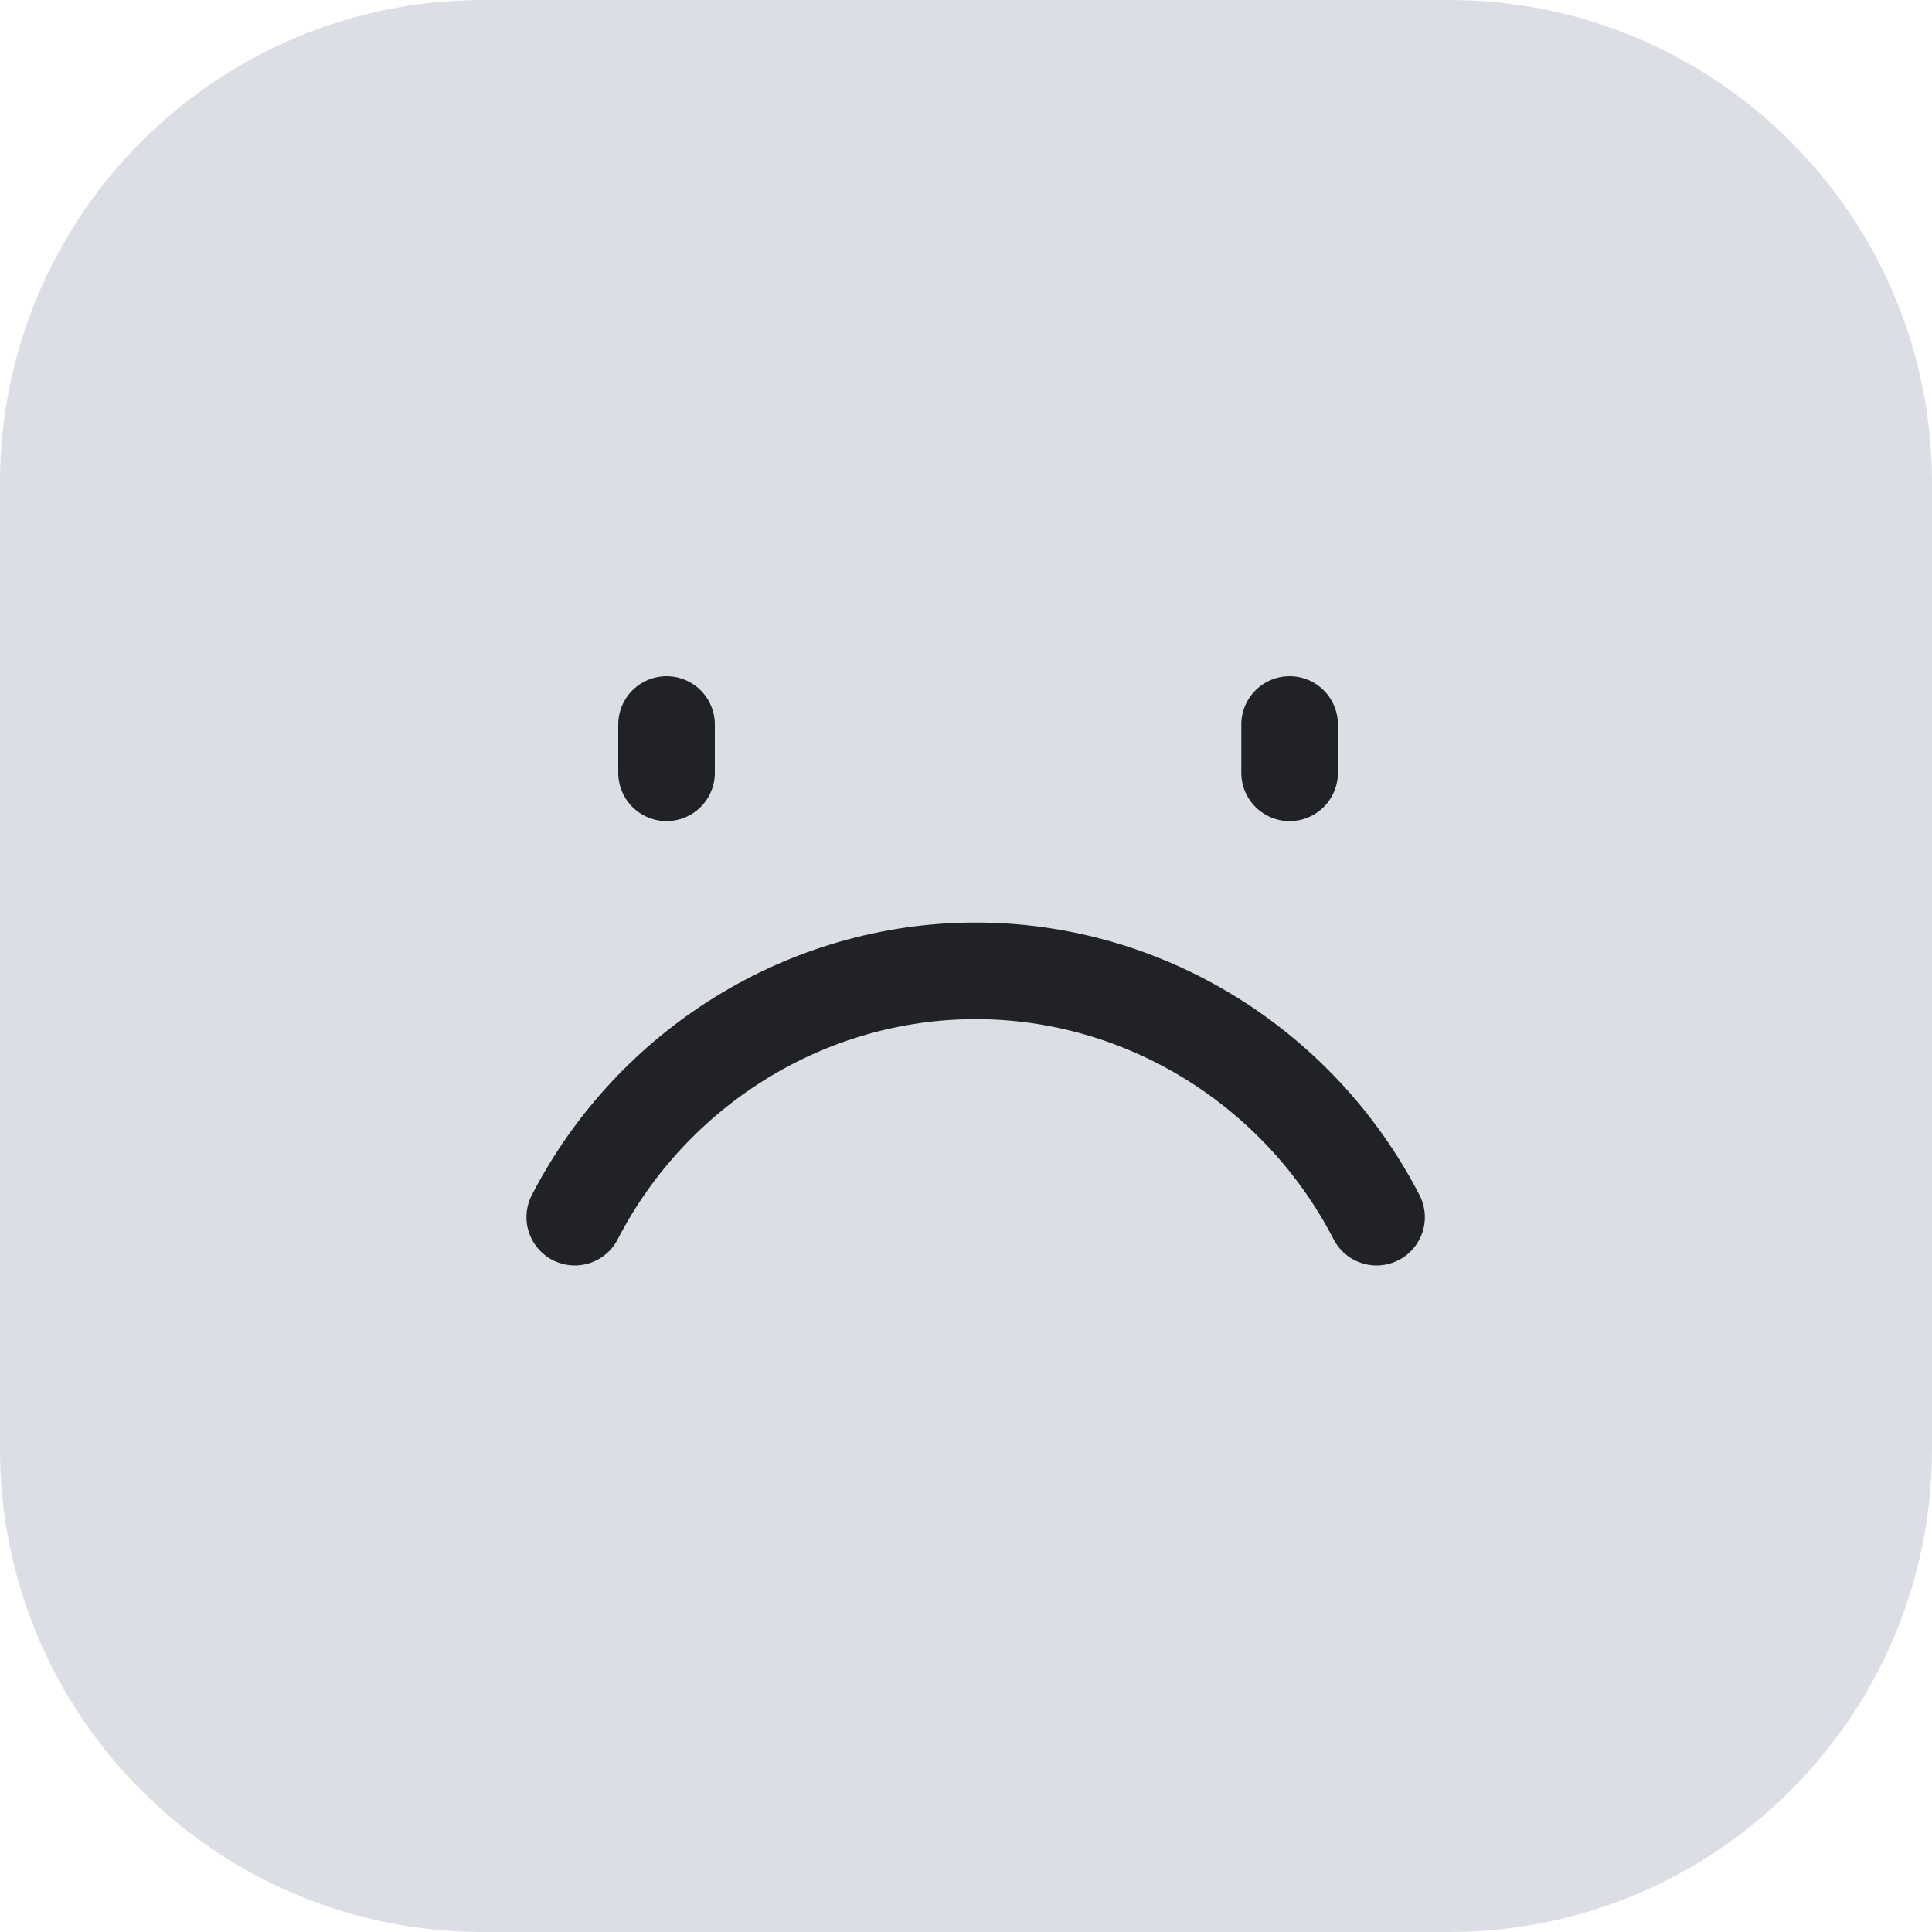
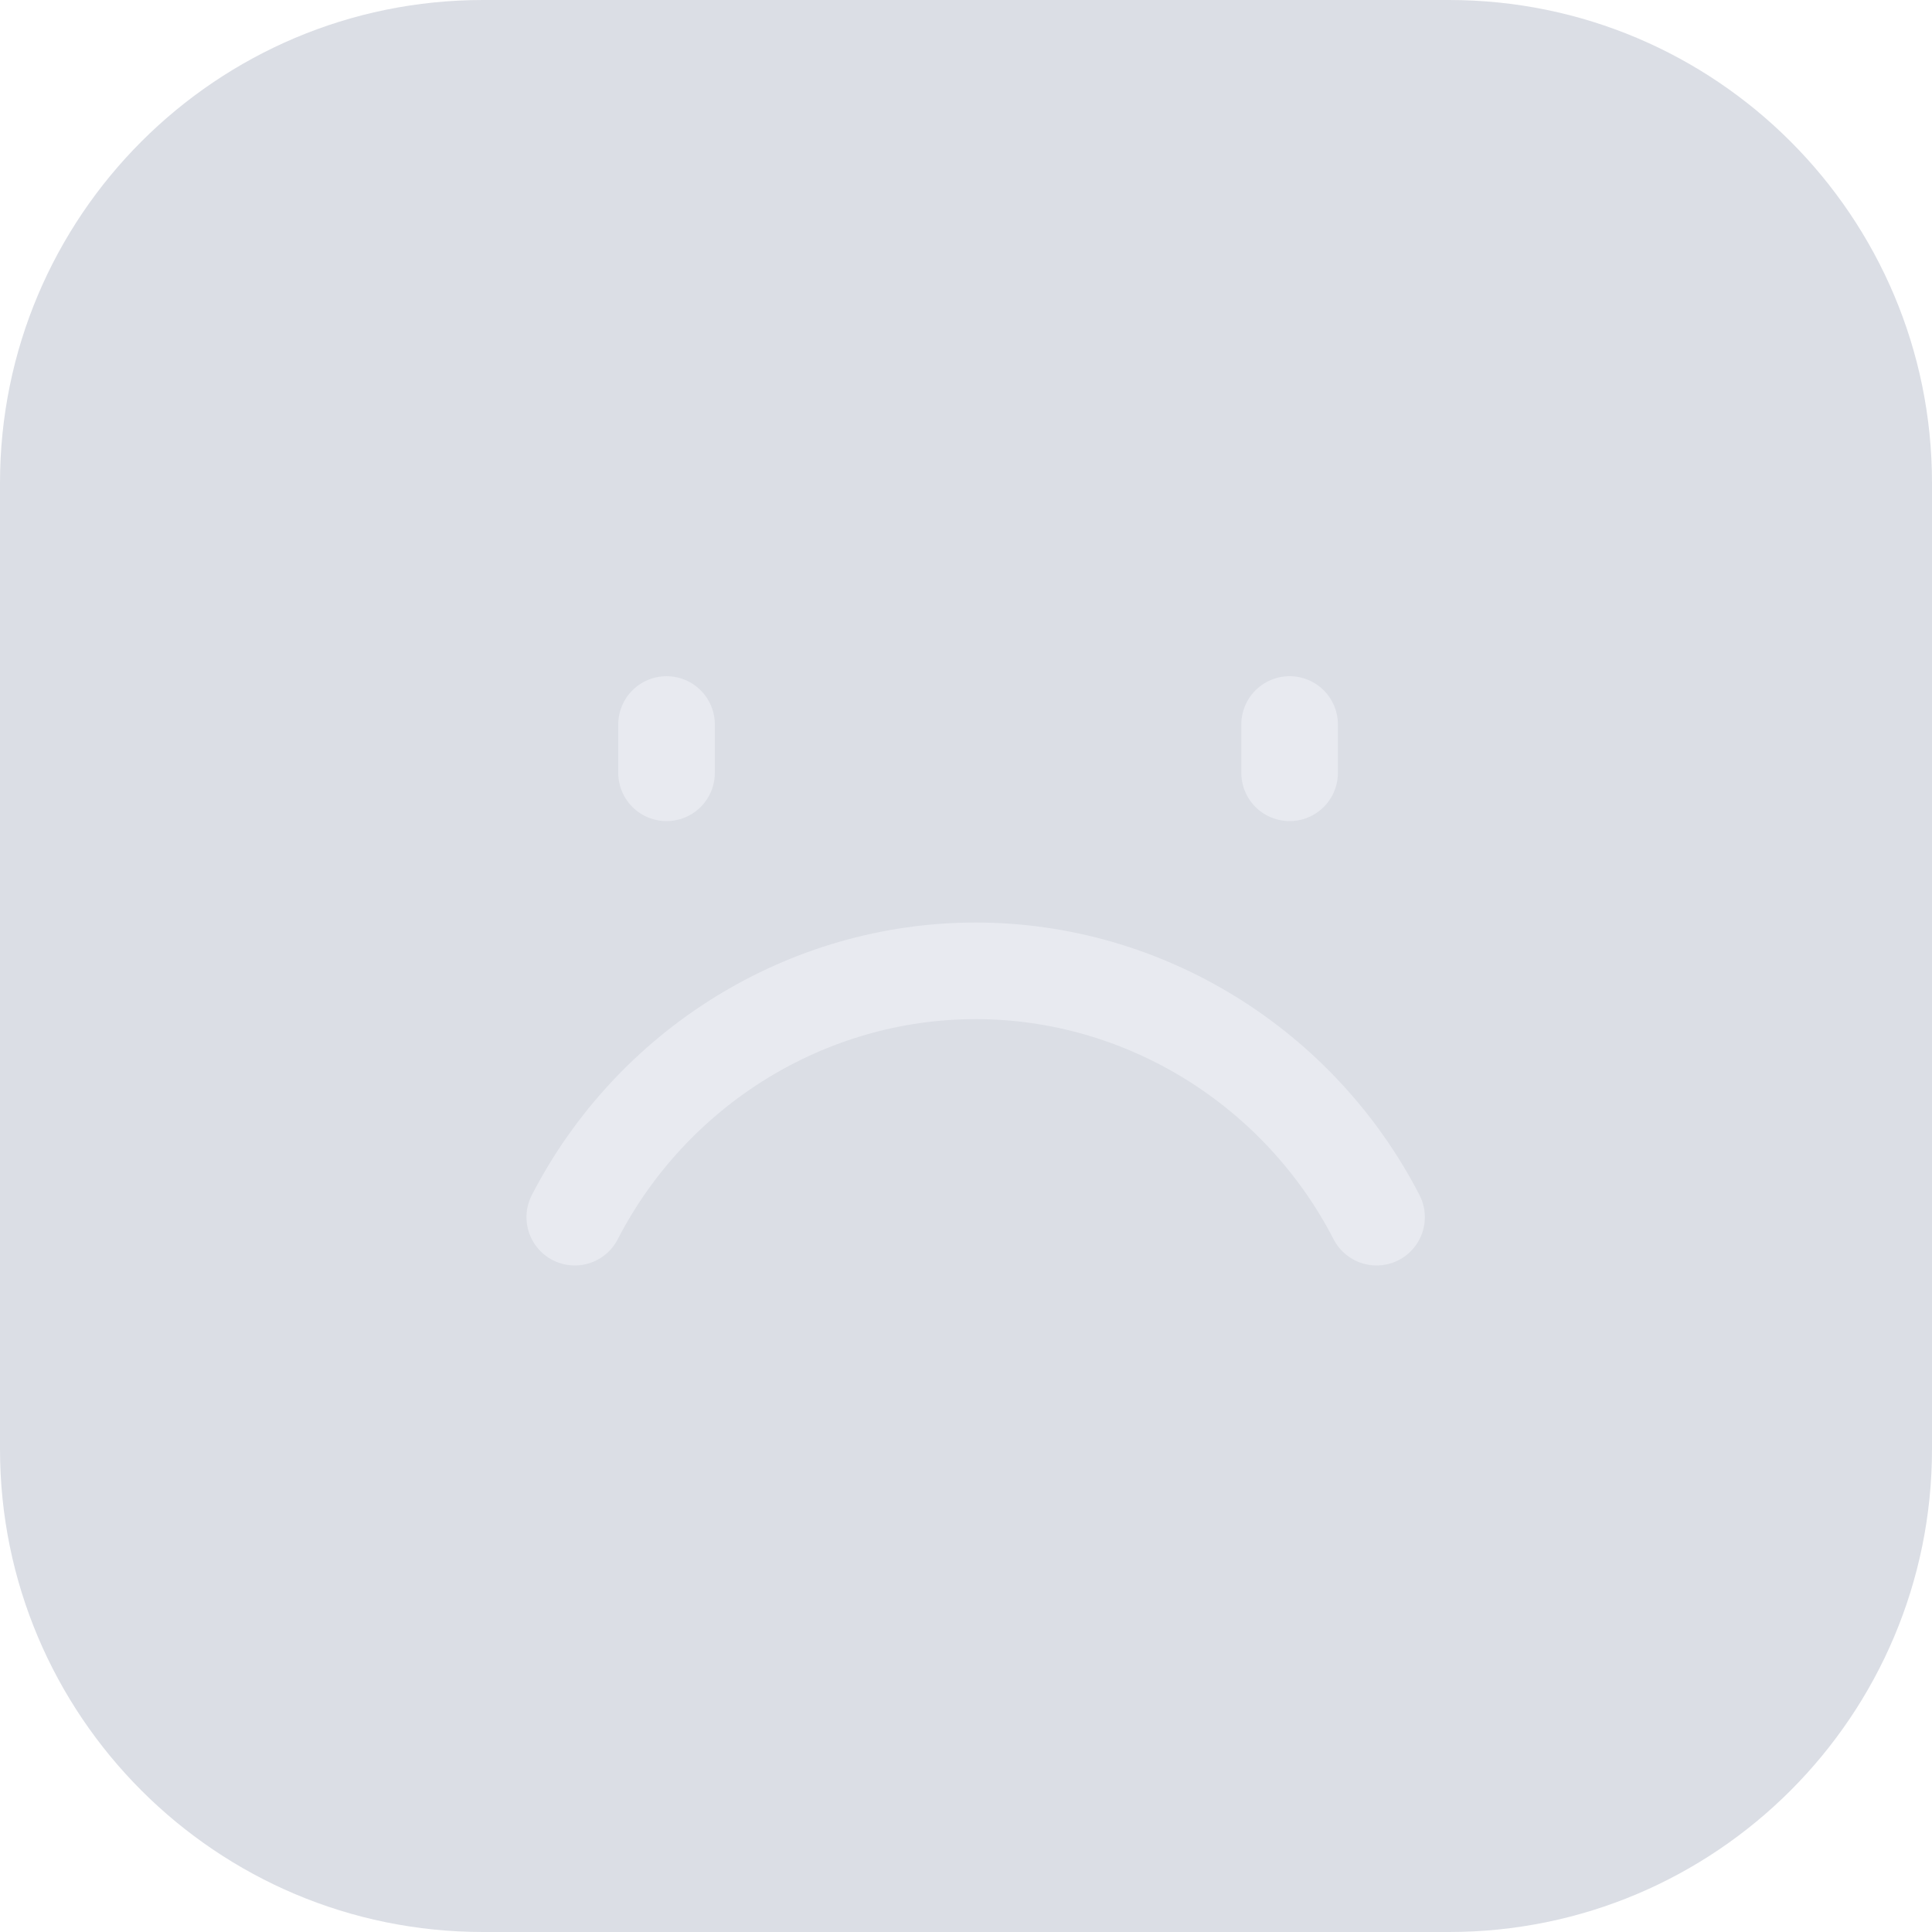
<svg xmlns="http://www.w3.org/2000/svg" xml:space="preserve" viewBox="0 0 40 40">
  <path fill="#DBDEE5" d="M10 0h20a10 10 0 0 1 10 10v20a10 10 0 0 1-10 10H10A10 10 0 0 1 0 30V10A10 10 0 0 1 10 0z" />
-   <path fill="none" stroke="#212225" stroke-linecap="round" stroke-linejoin="round" stroke-width="2" d="M28.5 25.2c-1.6-3.1-4.8-5.1-8.3-5.1s-6.7 2-8.3 5.1M13.8 15v1m12.9-1v1" />
+   <path fill="none" stroke="#e8eaf0" stroke-linecap="round" stroke-linejoin="round" stroke-width="2" d="M28.5 25.2c-1.6-3.1-4.8-5.1-8.3-5.1s-6.7 2-8.3 5.1M13.8 15v1m12.9-1v1" />
</svg>
